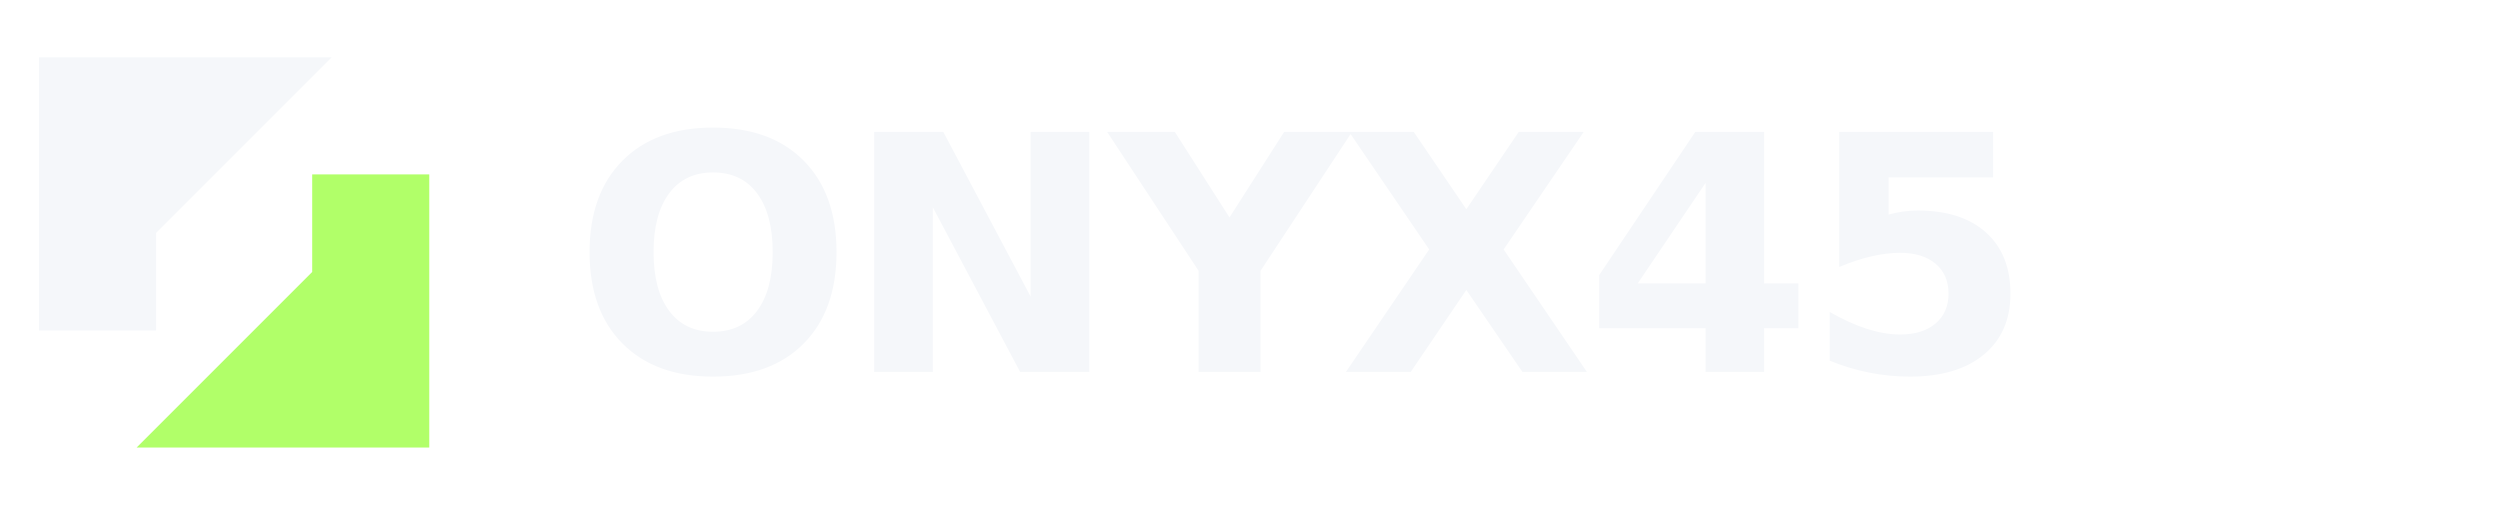
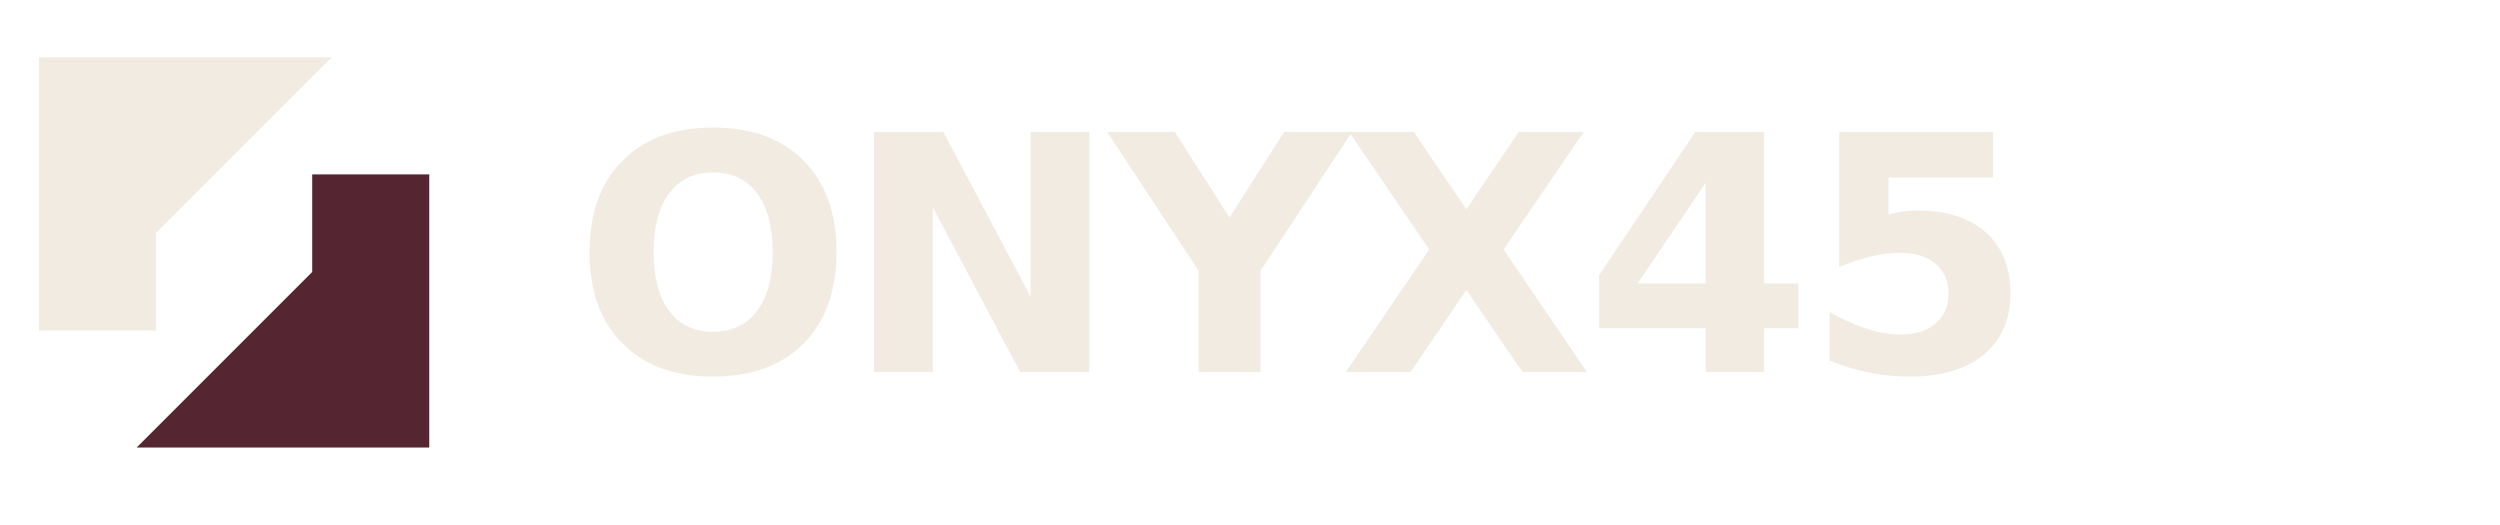
<svg xmlns="http://www.w3.org/2000/svg" viewBox="0 0 410 86">
  <g transform="translate(0 3) scale(1.6)">
-     <path d="M4 4h30L16 22v10H4z" fill="#F5F7FA" />
-     <path d="M44 44H14l18-18V16h12z" fill="#B1FF69" />
+     <path d="M4 4h30L16 22v10H4z" fill="#F2EBE2" />
+     <path d="M44 44H14l18-18V16h12z" fill="#552632" />
  </g>
-   <path d="M116.939 28.278Q112.299 28.278 109.741 31.706Q107.184 35.134 107.184 41.356Q107.184 47.553 109.741 50.98Q112.299 54.408 116.939 54.408Q121.606 54.408 124.164 50.98Q126.722 47.553 126.722 41.356Q126.722 35.134 124.164 31.706Q121.606 28.278 116.939 28.278ZM116.939 20.922Q126.432 20.922 131.811 26.354Q137.189 31.785 137.189 41.356Q137.189 50.901 131.811 56.333Q126.432 61.765 116.939 61.765Q107.474 61.765 102.082 56.333Q96.689 50.901 96.689 41.356Q96.689 31.785 102.082 26.354Q107.474 20.922 116.939 20.922ZM143.362 21.634H154.7L169.018 48.634V21.634H178.642V61.0H167.304L152.986 34.0V61.0H143.362ZM181.571 21.634H192.672L201.637 35.661L210.602 21.634H221.729L206.726 44.415V61.0H196.574V44.415ZM246.596 40.908 260.254 61.0H249.681L240.479 47.553L231.355 61.0H220.729L234.388 40.908L221.257 21.634H231.856L240.479 34.316L249.074 21.634H259.727ZM279.716 29.992 268.589 46.472H279.716ZM278.028 21.634H289.313V46.472H294.93V53.828H289.313V61.0H279.716V53.828H262.261V45.127ZM301.63 21.634H326.863V29.096H309.725V35.187Q310.885 34.87 312.058 34.699Q313.231 34.527 314.497 34.527Q321.695 34.527 325.703 38.126Q329.711 41.726 329.711 48.159Q329.711 54.54 325.347 58.152Q320.983 61.765 313.231 61.765Q309.883 61.765 306.6 61.119Q303.317 60.473 300.074 59.154V51.165Q303.291 53.011 306.178 53.934Q309.065 54.856 311.623 54.856Q315.314 54.856 317.437 53.05Q319.56 51.244 319.56 48.159Q319.56 45.048 317.437 43.255Q315.314 41.462 311.623 41.462Q309.435 41.462 306.956 42.029Q304.478 42.596 301.63 43.782Z" fill="#F5F7FA" />
+   <path d="M116.939 28.278Q112.299 28.278 109.741 31.706Q107.184 35.134 107.184 41.356Q107.184 47.553 109.741 50.98Q112.299 54.408 116.939 54.408Q121.606 54.408 124.164 50.98Q126.722 47.553 126.722 41.356Q126.722 35.134 124.164 31.706Q121.606 28.278 116.939 28.278ZM116.939 20.922Q126.432 20.922 131.811 26.354Q137.189 31.785 137.189 41.356Q137.189 50.901 131.811 56.333Q126.432 61.765 116.939 61.765Q107.474 61.765 102.082 56.333Q96.689 50.901 96.689 41.356Q96.689 31.785 102.082 26.354Q107.474 20.922 116.939 20.922ZM143.362 21.634H154.7L169.018 48.634V21.634H178.642V61.0H167.304L152.986 34.0V61.0H143.362ZM181.571 21.634H192.672L201.637 35.661L210.602 21.634H221.729L206.726 44.415V61.0H196.574V44.415ZM246.596 40.908 260.254 61.0H249.681L240.479 47.553L231.355 61.0H220.729L234.388 40.908L221.257 21.634H231.856L240.479 34.316L249.074 21.634H259.727ZM279.716 29.992 268.589 46.472H279.716ZM278.028 21.634H289.313V46.472H294.93V53.828H289.313V61.0H279.716V53.828H262.261V45.127ZM301.63 21.634H326.863V29.096H309.725V35.187Q310.885 34.87 312.058 34.699Q313.231 34.527 314.497 34.527Q321.695 34.527 325.703 38.126Q329.711 41.726 329.711 48.159Q329.711 54.54 325.347 58.152Q320.983 61.765 313.231 61.765Q309.883 61.765 306.6 61.119Q303.317 60.473 300.074 59.154V51.165Q303.291 53.011 306.178 53.934Q309.065 54.856 311.623 54.856Q315.314 54.856 317.437 53.05Q319.56 51.244 319.56 48.159Q319.56 45.048 317.437 43.255Q315.314 41.462 311.623 41.462Q309.435 41.462 306.956 42.029Q304.478 42.596 301.63 43.782Z" fill="#F2EBE2" />
</svg>
